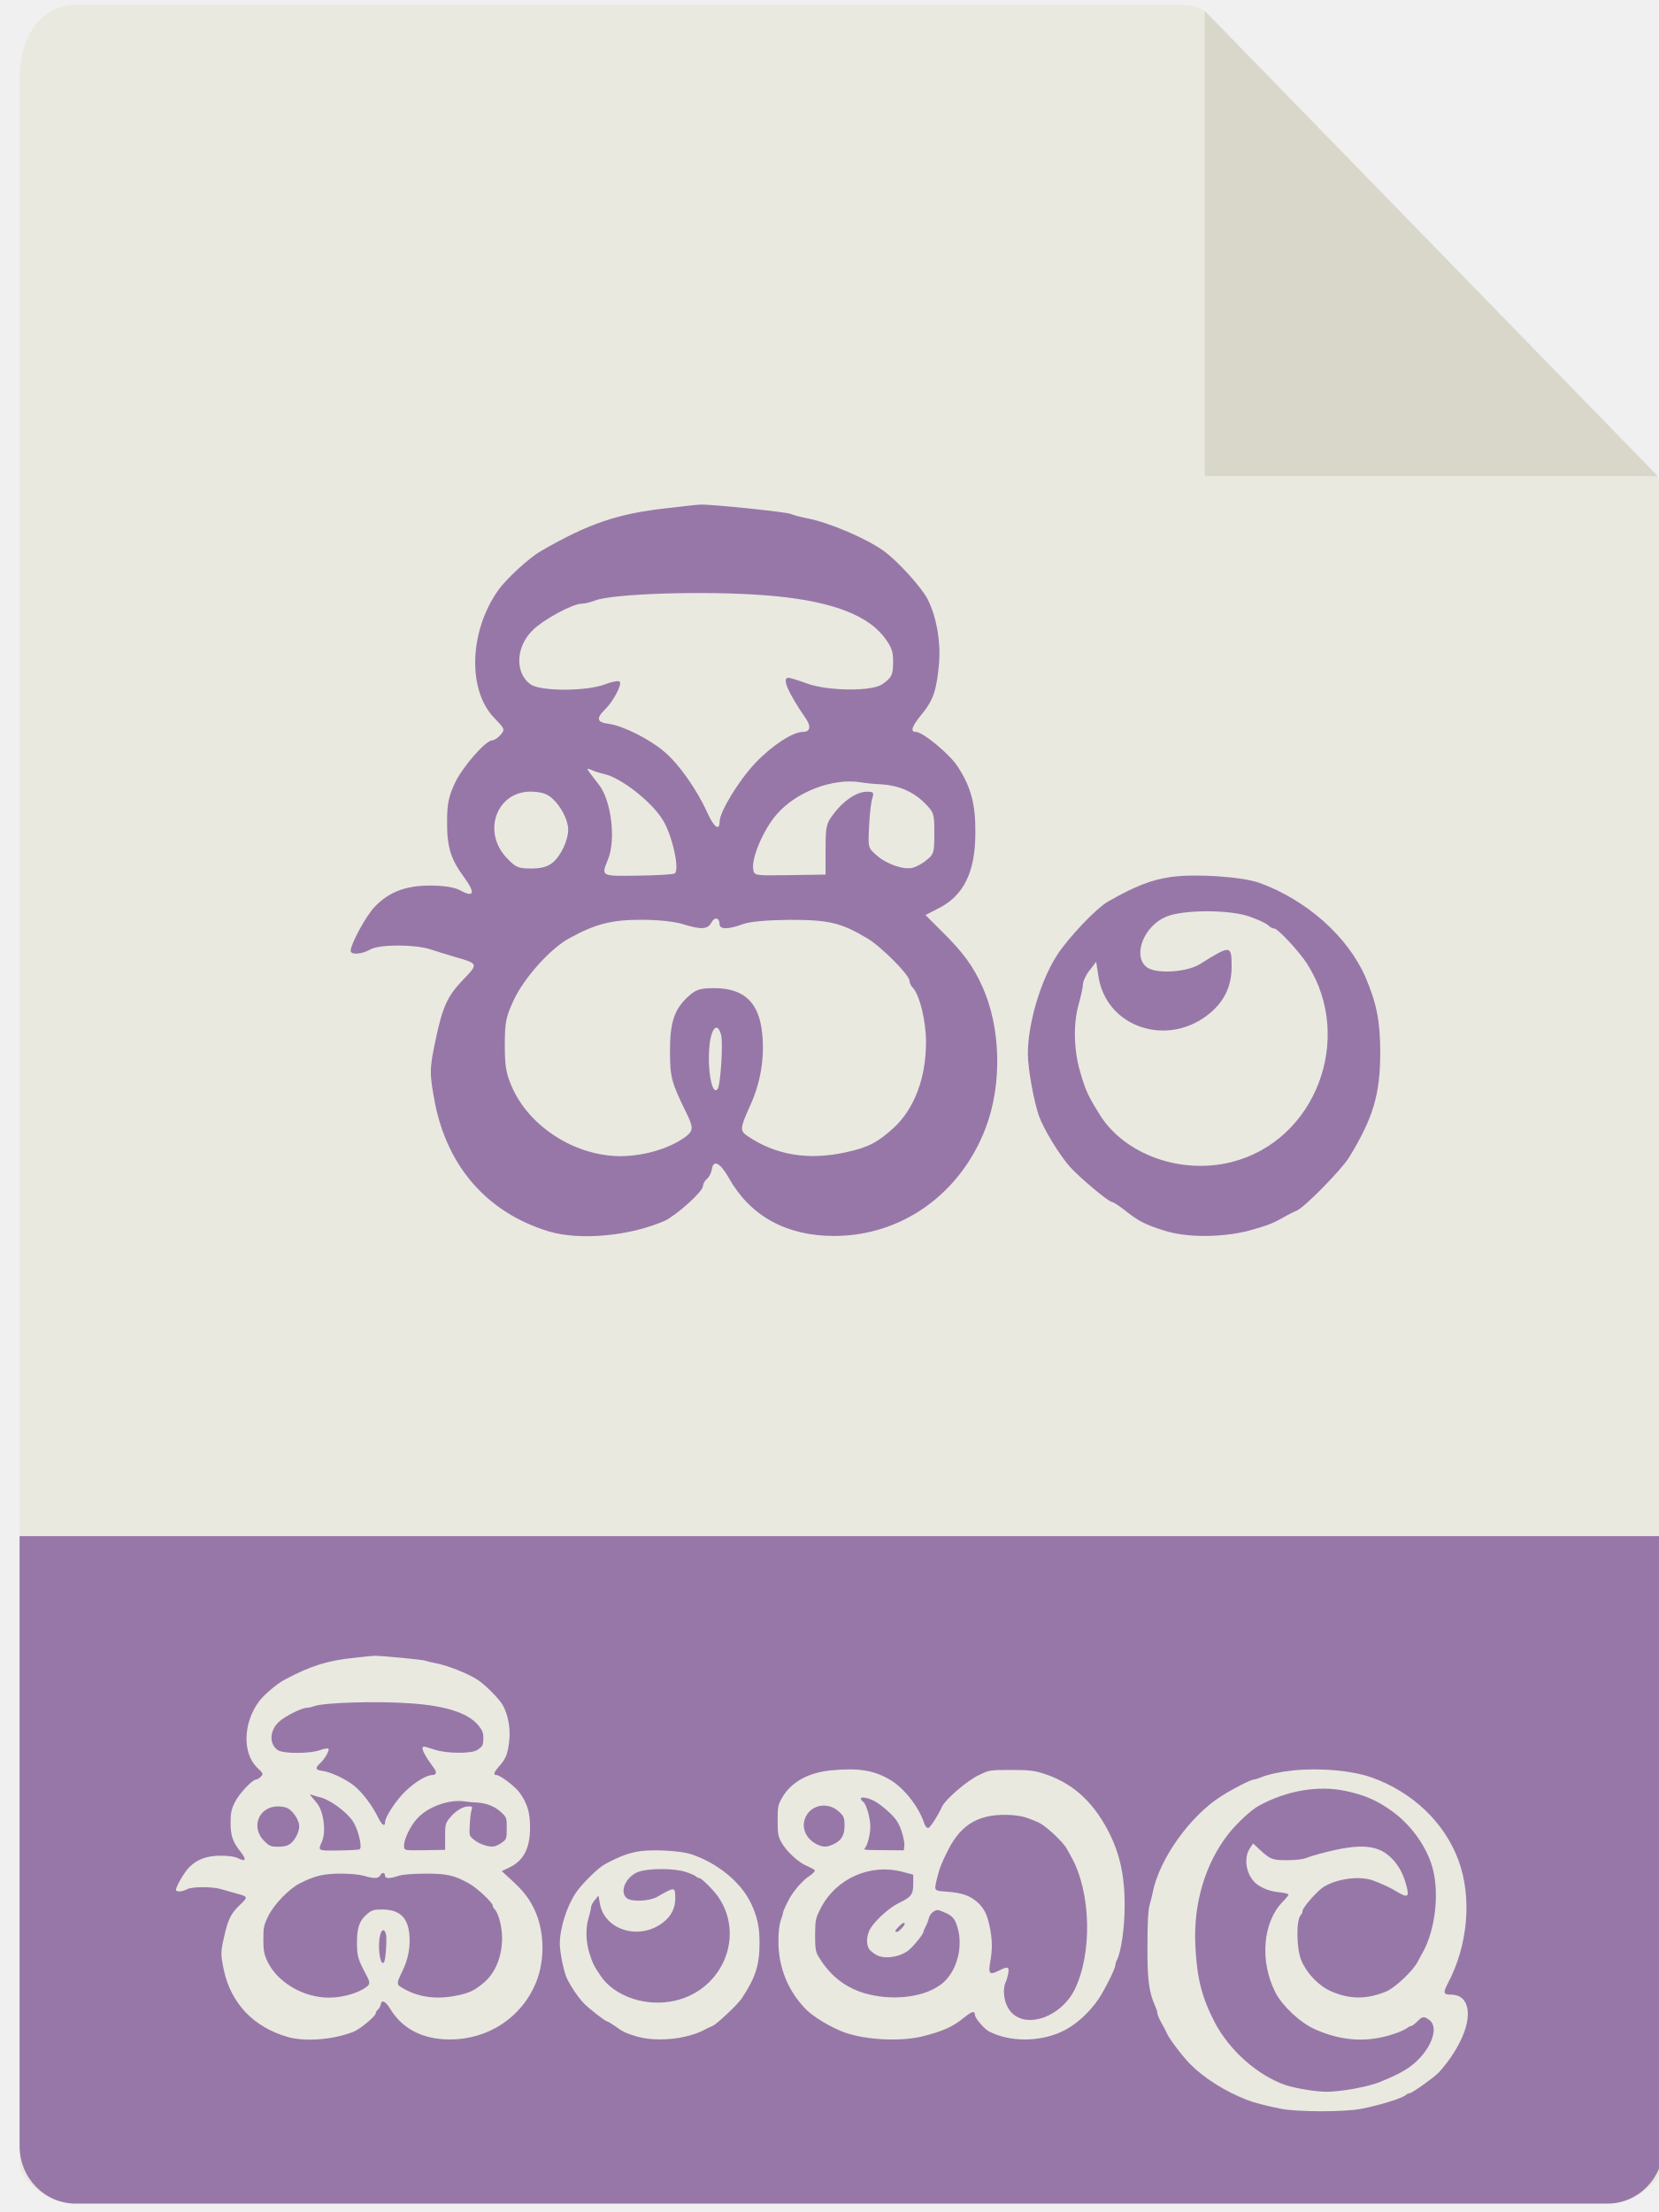
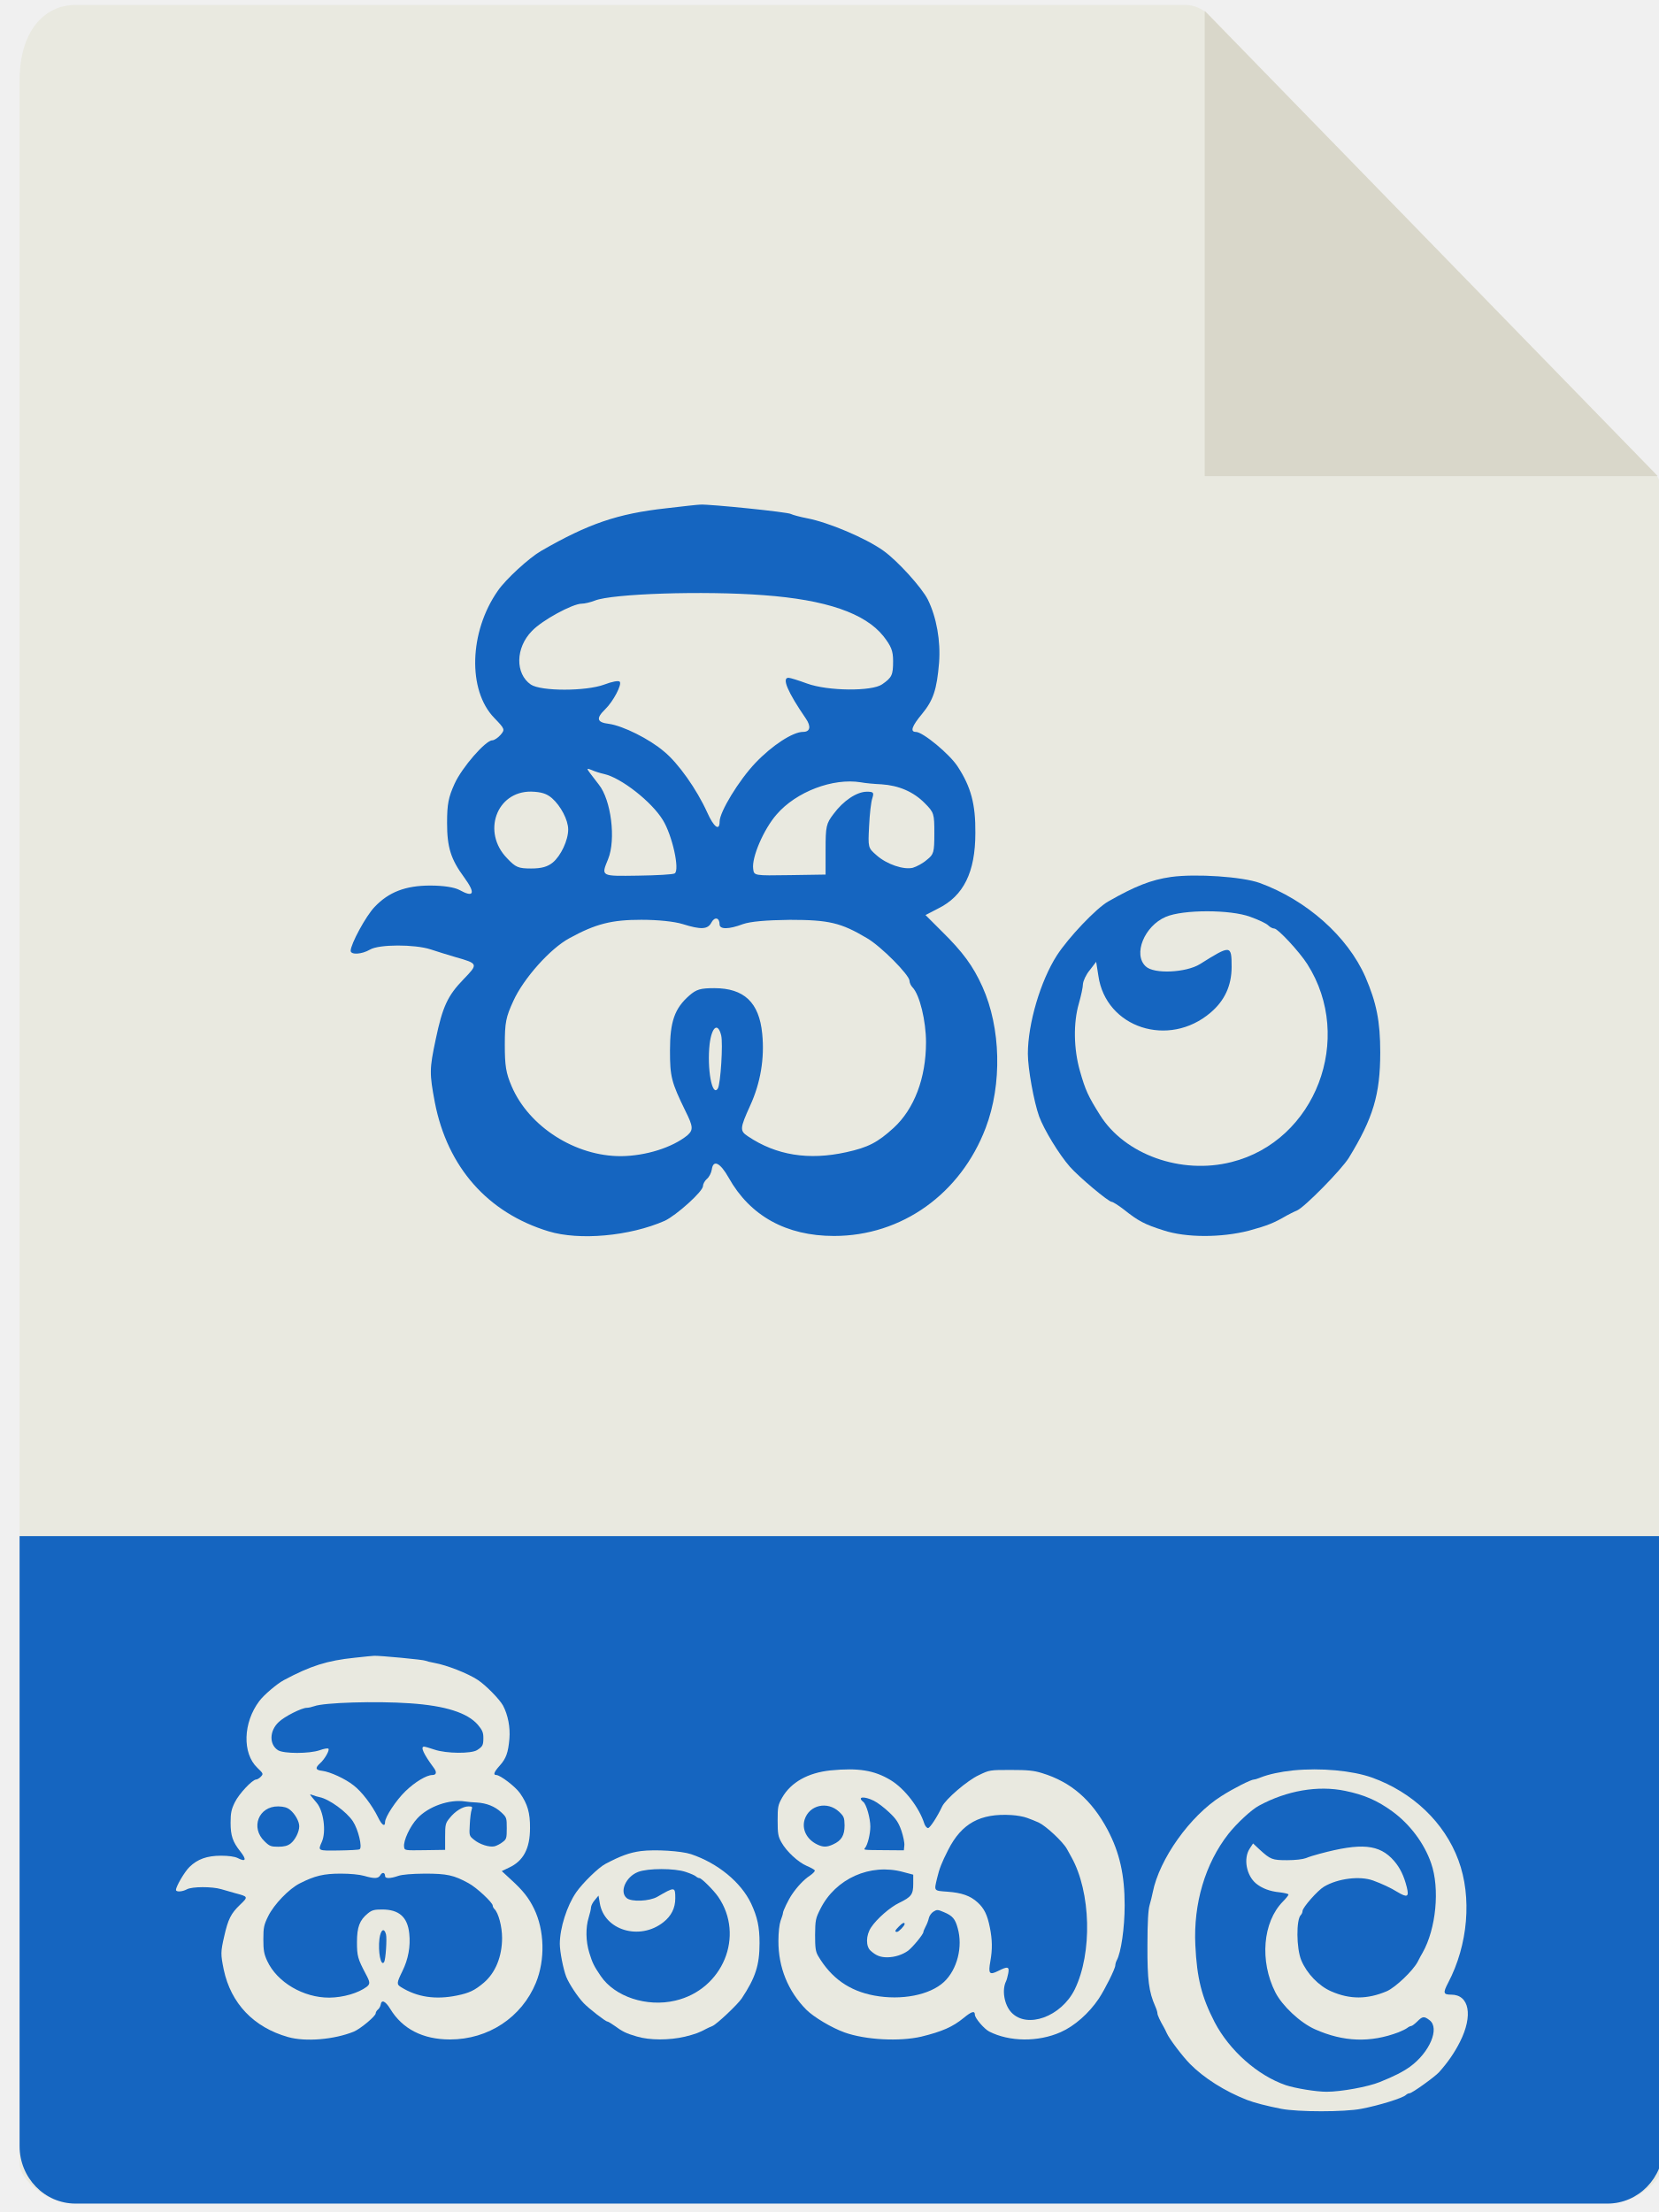
<svg xmlns="http://www.w3.org/2000/svg" width="300" height="400" id="svg3051" version="1.1">
  <defs id="defs3113" />
  <g id="g3053">
    </g>
  <g id="g3057" transform="matrix(1.018845,0,0,1.010481,-155.5194,-1.39836)">
    <g stroke="null" id="svg_33">
      <g stroke="null" transform="matrix(6.785213,0,0,7.026077,-47.10439,-46.88)" id="svg_5">
        <path stroke="null" id="svg_6" d="m 60.436,6.995 -29.022,0 c -0.808,0 -1.463,0.655 -1.463,1.926 l 0,53.074 c 0,0.345 0.655,1 1.463,1 l 40.074,0 c 0.808,0 1.463,-0.655 1.463,-1 l 0,-42.022 c 0,-0.696 -0.093,-0.92 -0.257,-1.085 l -11.636,-11.636 c -0.165,-0.164 -0.389,-0.257 -0.622,-0.257 z" style="fill:#e9e9e0" />
        <polygon stroke="null" id="svg_7" points="60.951,18.995 72.8,18.995 60.951,7.146 " style="fill:#d9d7ca" />
-         <path stroke="null" id="svg_8" d="m 71.488,62.995 -40.074,0 c -0.808,0 -1.463,-0.655 -1.463,-1.463 l 0,-15.537 43,0 0,15.537 c 0,0.808 -0.655,1.463 -1.463,1.463 z" style="fill:#9777a8" />
+         <path stroke="null" id="svg_8" d="m 71.488,62.995 -40.074,0 c -0.808,0 -1.463,-0.655 -1.463,-1.463 l 0,-15.537 43,0 0,15.537 c 0,0.808 -0.655,1.463 -1.463,1.463 z" style="fill:#1565C0 " />
        <g stroke="null" id="svg_9">
          <path stroke="null" id="svg_10" d="m 42.83,55.1 2.557,4.895 -1.9,0 -1.6,-3.801 -0.137,0 -1.723,3.801 -1.9,0 2.557,-4.895 -2.721,-5.182 1.873,0 1.777,4.102 0.137,0 1.928,-4.102 1.873,0 -2.721,5.182 z" style="fill:#ffffff" />
          <path stroke="null" id="svg_11" d="m 55.449,49.919 1.668,0 0,10.076 -1.668,0 0,-6.932 -2.256,5.605 -1.449,0 -2.27,-5.605 0,6.932 -1.668,0 0,-10.076 1.668,0 2.994,6.891 2.981,-6.891 z" style="fill:#ffffff" />
          <path stroke="null" id="svg_12" d="m 61.314,49.919 0,8.832 4.635,0 0,1.244 -6.303,0 0,-10.076 1.668,0 z" style="fill:#ffffff" />
        </g>
-         <path stroke="null" id="svg_13" d="m 38.951,30.995 c -0.256,0 -0.512,-0.098 -0.707,-0.293 -0.391,-0.391 -0.391,-1.023 0,-1.414 l 6,-6 c 0.391,-0.391 1.023,-0.391 1.414,0 0.391,0.391 0.391,1.023 0,1.414 l -6,6 c -0.195,0.195 -0.451,0.293 -0.707,0.293 z" style="fill:#9777a8" />
-         <path stroke="null" id="svg_14" d="m 44.951,36.995 c -0.256,0 -0.512,-0.098 -0.707,-0.293 l -6,-6 c -0.391,-0.391 -0.391,-1.023 0,-1.414 0.391,-0.391 1.023,-0.391 1.414,0 l 6,6 c 0.391,0.391 0.391,1.023 0,1.414 -0.195,0.195 -0.451,0.293 -0.707,0.293 z" style="fill:#9777a8" />
-         <path stroke="null" id="svg_15" d="m 56.951,36.995 c -0.256,0 -0.512,-0.098 -0.707,-0.293 -0.391,-0.391 -0.391,-1.023 0,-1.414 l 6,-6 c 0.391,-0.391 1.023,-0.391 1.414,0 0.391,0.391 0.391,1.023 0,1.414 l -6,6 c -0.195,0.195 -0.451,0.293 -0.707,0.293 z" style="fill:#9777a8" />
-         <path stroke="null" id="svg_16" d="m 62.951,30.995 c -0.256,0 -0.512,-0.098 -0.707,-0.293 l -6,-6 c -0.391,-0.391 -0.391,-1.023 0,-1.414 0.391,-0.391 1.023,-0.391 1.414,0 l 6,6 c 0.391,0.391 0.391,1.023 0,1.414 -0.195,0.195 -0.451,0.293 -0.707,0.293 z" style="fill:#9777a8" />
-         <path stroke="null" id="svg_17" d="m 47.951,38.995 c -0.11,0 -0.223,-0.019 -0.333,-0.058 -0.521,-0.184 -0.794,-0.755 -0.61,-1.276 l 6,-17 c 0.185,-0.521 0.753,-0.795 1.276,-0.61 0.521,0.184 0.794,0.755 0.61,1.276 l -6,17 c -0.145,0.412 -0.531,0.668 -0.943,0.668 z" style="fill:#9777a8" />
+         <path stroke="null" id="svg_13" d="m 38.951,30.995 c -0.256,0 -0.512,-0.098 -0.707,-0.293 -0.391,-0.391 -0.391,-1.023 0,-1.414 l 6,-6 c 0.391,-0.391 1.023,-0.391 1.414,0 0.391,0.391 0.391,1.023 0,1.414 l -6,6 c -0.195,0.195 -0.451,0.293 -0.707,0.293 z" style="fill:#1565C0 " />
+         <path stroke="null" id="svg_14" d="m 44.951,36.995 c -0.256,0 -0.512,-0.098 -0.707,-0.293 l -6,-6 c -0.391,-0.391 -0.391,-1.023 0,-1.414 0.391,-0.391 1.023,-0.391 1.414,0 l 6,6 c 0.391,0.391 0.391,1.023 0,1.414 -0.195,0.195 -0.451,0.293 -0.707,0.293 z" style="fill:#1565C0 " />
+         <path stroke="null" id="svg_15" d="m 56.951,36.995 c -0.256,0 -0.512,-0.098 -0.707,-0.293 -0.391,-0.391 -0.391,-1.023 0,-1.414 l 6,-6 c 0.391,-0.391 1.023,-0.391 1.414,0 0.391,0.391 0.391,1.023 0,1.414 l -6,6 c -0.195,0.195 -0.451,0.293 -0.707,0.293 z" style="fill:#1565C0 " />
+         <path stroke="null" id="svg_16" d="m 62.951,30.995 c -0.256,0 -0.512,-0.098 -0.707,-0.293 l -6,-6 c -0.391,-0.391 -0.391,-1.023 0,-1.414 0.391,-0.391 1.023,-0.391 1.414,0 l 6,6 c 0.391,0.391 0.391,1.023 0,1.414 -0.195,0.195 -0.451,0.293 -0.707,0.293 z" style="fill:#1565C0 " />
+         <path stroke="null" id="svg_17" d="m 47.951,38.995 c -0.11,0 -0.223,-0.019 -0.333,-0.058 -0.521,-0.184 -0.794,-0.755 -0.61,-1.276 l 6,-17 c 0.185,-0.521 0.753,-0.795 1.276,-0.61 0.521,0.184 0.794,0.755 0.61,1.276 l -6,17 c -0.145,0.412 -0.531,0.668 -0.943,0.668 z" style="fill:#1565C0 " />
      </g>
      <g stroke="null" transform="matrix(6.785213,0,0,7.026077,-47.10439,-46.88)" id="svg_18" />
      <g stroke="null" transform="matrix(6.785213,0,0,7.026077,-47.10439,-46.88)" id="svg_19" />
      <g stroke="null" transform="matrix(6.785213,0,0,7.026077,-47.10439,-46.88)" id="svg_20" />
      <g stroke="null" transform="matrix(6.785213,0,0,7.026077,-47.10439,-46.88)" id="svg_21" />
      <g stroke="null" transform="matrix(6.785213,0,0,7.026077,-47.10439,-46.88)" id="svg_22" />
      <g stroke="null" transform="matrix(6.785213,0,0,7.026077,-47.10439,-46.88)" id="svg_23" />
      <g stroke="null" transform="matrix(6.785213,0,0,7.026077,-47.10439,-46.88)" id="svg_24" />
      <g stroke="null" transform="matrix(6.785213,0,0,7.026077,-47.10439,-46.88)" id="svg_25" />
      <g stroke="null" transform="matrix(6.785213,0,0,7.026077,-47.10439,-46.88)" id="svg_26" />
      <g stroke="null" transform="matrix(6.785213,0,0,7.026077,-47.10439,-46.88)" id="svg_27" />
      <g stroke="null" transform="matrix(6.785213,0,0,7.026077,-47.10439,-46.88)" id="svg_28" />
      <g stroke="null" transform="matrix(6.785213,0,0,7.026077,-47.10439,-46.88)" id="svg_29" />
      <g stroke="null" transform="matrix(6.785213,0,0,7.026077,-47.10439,-46.88)" id="svg_30" />
      <g stroke="null" transform="matrix(6.785213,0,0,7.026077,-47.10439,-46.88)" id="svg_31" />
      <g stroke="null" transform="matrix(6.785213,0,0,7.026077,-47.10439,-46.88)" id="svg_32" />
    </g>
-     <rect id="svg_34" height="99" width="216" y="287.5" x="192" stroke="null" style="fill:#9777a8;stroke-width:1.5" />
+     <rect id="svg_34" height="99" width="216" y="287.5" x="192" stroke="null" style="fill:#1565C0 ;stroke-width:1.5" />
    <rect id="svg_35" height="165" width="169" y="91.5" x="202" stroke="null" style="fill:#e9e9e0;stroke-width:1.5" />
    <rect id="svg_36" height="114" width="101" y="138.5" x="328" stroke="null" style="fill:#e9e9e0;stroke-width:1.5" />
    <g stroke="null" id="svg_48">
      <g id="svg_43" transform="matrix(0.02769399,0,0,-0.02673664,-3286.923,-2052.488)" style="fill:#e9e9e0">
        <path stroke="null" id="svg_44" d="m 126471.79,-87914.385 c -176,-19 -282,-54 -454,-150 -43,-24 -128,-99 -157,-140 -104,-144 -110,-349 -13,-446 39,-39 40,-41 23,-60 -9,-10 -23,-19 -30,-19 -24,0 -110,-95 -137,-153 -22,-47 -27,-71 -27,-137 0,-86 14,-128 62,-191 43,-57 36,-73 -18,-44 -18,9 -57,15 -105,15 -90,0 -151,-23 -202,-75 -32,-32 -87,-131 -87,-154 0,-15 40,-13 70,4 33,19 162,19 220,1 25,-8 65,-20 90,-27 84,-23 84,-24 30,-78 -58,-58 -76,-96 -101,-211 -23,-105 -23,-119 -3,-222 46,-227 192,-387 413,-452 112,-33 295,-17 422,37 42,19 139,103 139,122 0,7 6,18 14,25 8,6 16,21 18,33 5,36 30,25 61,-28 78,-135 210,-205 383,-205 246,0 460,148 551,380 60,153 55,351 -12,495 -34,73 -71,122 -149,196 l -58,56 46,23 c 92,44 135,127 135,265 1,101 -16,162 -64,233 -29,44 -127,122 -152,122 -22,0 -15,20 22,63 41,48 54,86 62,180 6,76 -9,159 -41,222 -22,42 -110,136 -161,171 -65,45 -201,100 -277,114 -27,5 -53,12 -59,15 -10,7 -298,35 -329,33 -8,0 -64,-6 -125,-13 z m 355,-305 c 226,-16 368,-63 435,-144 28,-35 35,-51 35,-87 0,-49 -4,-58 -40,-82 -37,-25 -197,-24 -273,3 -31,11 -61,20 -67,20 -25,0 -3,-50 63,-143 20,-28 16,-47 -10,-47 -37,0 -112,-47 -173,-109 -60,-61 -130,-172 -130,-206 0,-35 -21,-20 -45,32 -38,81 -105,173 -157,214 -53,44 -149,90 -200,97 -44,5 -48,19 -14,51 30,28 62,88 53,97 -4,5 -29,0 -56,-10 -67,-24 -230,-24 -267,0 -57,38 -56,129 4,188 37,38 148,96 181,96 11,0 32,5 48,11 62,24 394,35 613,19 z m -580,-628 c 62,-13 174,-98 214,-162 34,-53 62,-175 43,-187 -6,-4 -66,-7 -134,-8 -135,-2 -134,-3 -108,58 29,69 11,208 -34,262 -9,11 -23,29 -31,39 -14,18 -13,19 5,12 11,-5 31,-11 45,-14 z m 1008,-36 c 63,-4 116,-26 157,-66 34,-33 35,-37 35,-106 0,-67 -2,-74 -27,-93 -14,-12 -37,-24 -51,-28 -33,-8 -95,12 -132,44 -31,26 -31,27 -27,102 2,42 7,86 12,99 6,19 4,22 -20,22 -37,0 -86,-32 -121,-78 -27,-34 -29,-44 -29,-125 l 0,-88 -130,-2 c -130,-2 -130,-2 -133,22 -6,40 38,139 85,191 71,80 205,129 306,113 16,-3 50,-6 75,-7 z m -1197,-49 c 32,-27 59,-77 59,-110 0,-38 -27,-93 -56,-116 -19,-15 -41,-21 -79,-21 -46,0 -56,4 -87,36 -92,91 -39,235 87,234 37,-1 57,-7 76,-23 z m 609,-443 c 0,-18 33,-18 85,1 27,9 83,14 170,15 142,0 186,-10 280,-64 52,-29 155,-130 155,-150 0,-7 5,-17 11,-23 26,-26 49,-118 49,-193 0,-126 -43,-234 -117,-300 -59,-52 -93,-69 -173,-86 -136,-29 -254,-11 -357,56 -30,19 -29,28 8,107 38,80 53,167 44,253 -11,110 -66,160 -174,160 -50,0 -65,-4 -91,-26 -53,-45 -70,-91 -70,-193 0,-92 5,-111 56,-212 29,-56 29,-67 7,-86 -55,-43 -151,-72 -240,-73 -166,-1 -335,103 -398,245 -21,47 -25,73 -25,146 0,79 4,97 31,154 37,79 134,184 203,220 96,51 154,65 262,65 61,0 120,-6 150,-15 66,-20 91,-19 104,5 12,22 30,18 30,-6 z m 6,-390 c 7,-28 -2,-169 -12,-186 -21,-33 -40,70 -30,156 8,61 30,77 42,30 z" />
        <path stroke="null" id="svg_45" d="m 129521.79,-88668.385 c -145,-16 -253,-79 -310,-182 -27,-50 -29,-62 -29,-154 0,-87 3,-106 24,-145 33,-62 107,-133 162,-158 25,-11 48,-24 52,-30 3,-5 -11,-21 -32,-36 -37,-25 -81,-74 -114,-125 -23,-35 -58,-111 -58,-125 0,-6 -7,-29 -15,-51 -8,-24 -14,-78 -14,-135 -1,-177 62,-338 179,-461 47,-49 162,-121 245,-152 134,-50 352,-62 492,-28 133,34 201,65 271,125 51,44 72,50 72,22 0,-23 59,-95 92,-113 130,-69 314,-71 458,-4 89,41 181,126 244,224 40,63 106,201 106,223 0,8 4,23 9,33 28,52 51,218 51,369 0,203 -32,352 -109,505 -102,200 -235,321 -421,380 -52,17 -91,21 -200,21 -134,0 -136,0 -205,-35 -73,-35 -213,-161 -235,-210 -31,-69 -78,-144 -90,-144 -8,0 -19,14 -24,30 -33,108 -126,234 -216,291 -105,66 -206,83 -385,65 z m 277,-203 c 24,-12 68,-47 99,-78 45,-44 60,-69 78,-122 12,-37 21,-82 19,-99 l -3,-33 -117,1 c -150,1 -142,1 -131,16 16,21 33,92 33,142 0,56 -25,149 -45,165 -42,35 5,40 67,8 z m -222,-74 c 31,-31 34,-39 35,-91 0,-67 -20,-102 -73,-127 -41,-20 -65,-20 -104,0 -66,34 -98,101 -79,166 30,98 146,125 221,52 z m 1205,-41 c 22,-8 55,-22 74,-31 47,-23 155,-128 181,-177 11,-22 25,-47 29,-55 125,-234 135,-641 21,-885 -86,-182 -305,-266 -406,-154 -46,51 -62,151 -34,209 4,8 10,32 14,53 8,45 -3,48 -64,16 -57,-30 -65,-19 -51,63 14,81 13,145 -3,228 -16,84 -36,127 -78,167 -47,45 -102,65 -193,72 -90,7 -87,3 -67,91 14,62 29,103 71,189 86,177 205,246 406,233 33,-2 78,-10 100,-19 z m -795,-362 65,-18 0,-61 c 0,-71 -12,-88 -89,-127 -60,-30 -145,-108 -181,-165 -34,-53 -35,-128 -2,-157 34,-32 62,-43 105,-43 48,0 98,17 134,44 30,24 98,110 98,125 0,5 7,22 15,38 8,15 17,40 20,55 3,15 16,35 30,44 22,14 27,14 67,-4 55,-24 72,-45 88,-107 34,-124 -3,-277 -88,-360 -91,-88 -273,-125 -447,-91 -160,31 -276,117 -360,266 -16,29 -19,54 -19,140 1,98 3,110 34,174 97,203 320,307 530,247 z m 10,-348 c -1,-13 -38,-53 -49,-53 -17,0 -13,10 12,36 22,24 37,31 37,17 z" />
        <path stroke="null" id="svg_46" d="m 132486.79,-88668.385 c -82,-9 -157,-26 -208,-47 -18,-8 -37,-14 -43,-14 -19,0 -133,-60 -209,-111 -201,-132 -398,-422 -440,-644 -4,-22 -13,-60 -20,-85 -9,-31 -14,-114 -14,-270 -1,-231 9,-311 50,-408 8,-18 14,-39 14,-47 0,-12 17,-50 42,-95 4,-8 13,-25 18,-38 16,-38 100,-154 149,-206 89,-94 223,-183 366,-241 44,-18 129,-41 218,-59 107,-22 408,-22 514,0 116,23 265,72 285,92 7,7 17,12 24,12 16,0 162,110 189,141 58,68 99,131 134,203 85,176 60,316 -56,316 -51,0 -54,11 -20,79 128,254 154,574 66,821 -89,252 -293,455 -554,553 -127,47 -327,66 -505,48 z m 333,-137 c 122,-26 207,-65 302,-137 113,-86 205,-214 249,-347 57,-170 32,-440 -55,-600 -5,-8 -19,-35 -31,-60 -31,-61 -143,-172 -198,-197 -124,-55 -236,-56 -356,-1 -80,36 -157,120 -192,208 -32,80 -33,273 -3,303 6,6 11,18 11,27 1,24 97,138 138,163 89,55 229,73 314,41 55,-21 115,-50 153,-75 67,-42 79,-36 63,31 -18,75 -43,129 -82,176 -93,111 -209,122 -476,47 -30,-8 -70,-21 -88,-29 -20,-8 -67,-14 -120,-14 -96,0 -107,4 -178,72 l -41,40 -22,-35 c -41,-66 -21,-179 41,-233 37,-32 89,-53 151,-59 31,-4 57,-10 57,-15 0,-5 -16,-26 -36,-47 -129,-137 -150,-398 -48,-608 44,-90 159,-203 254,-247 183,-85 355,-91 535,-20 22,9 47,22 56,29 8,7 20,13 25,13 6,0 23,14 39,30 34,36 44,37 79,9 67,-53 1,-216 -126,-312 -46,-34 -100,-63 -193,-102 -75,-32 -248,-65 -341,-65 -68,0 -200,23 -261,44 -181,65 -361,232 -456,421 -83,168 -114,294 -124,516 -13,278 63,546 212,745 53,70 147,162 196,189 178,101 379,137 552,99 z" />
        <path stroke="null" id="svg_47" d="m 128306.79,-89208.385 c -73,-10 -132,-33 -228,-86 -44,-24 -145,-127 -187,-190 -59,-89 -105,-239 -105,-345 0,-52 22,-169 41,-220 18,-47 72,-133 112,-177 33,-36 140,-123 152,-123 4,0 24,-12 44,-27 52,-40 75,-52 144,-73 82,-26 209,-26 310,-1 68,18 91,27 137,53 8,4 25,13 38,18 28,12 161,143 188,185 88,139 114,222 114,370 0,110 -14,175 -54,265 -65,143 -214,270 -384,330 -63,22 -232,33 -322,21 z m 288,-140 c 29,-10 58,-23 65,-30 6,-6 16,-11 22,-11 13,0 91,-81 120,-125 172,-261 30,-621 -275,-695 -183,-45 -388,26 -478,165 -43,66 -53,87 -73,155 -23,78 -24,169 -4,236 8,27 15,58 15,69 1,11 11,33 25,49 l 23,29 8,-49 c 27,-183 256,-255 408,-129 51,42 76,95 76,160 0,78 -3,78 -115,10 -50,-30 -167,-36 -197,-8 -47,42 -5,142 73,174 63,26 235,26 307,0 z" />
      </g>
    </g>
    <g stroke="null" transform="matrix(0.9999999,3.1065039e-4,-3.1065039e-4,0.9999999,0.05267524,-0.1298438)" id="svg_57" style="fill:#e9e9e0">
-       <g id="svg_52" transform="matrix(0.04886138,0,0,-0.05096319,-5972.731,-4136.901)" style="fill:#9777a8">
+       <g id="svg_52" transform="matrix(0.04886138,0,0,-0.05096319,-5972.731,-4136.901)" style="fill:#1565C0 ">
        <path stroke="null" id="svg_53" d="m 127781.1,-82987.215 c -176,-19 -282,-54 -454,-150 -43,-24 -128,-99 -157,-140 -104,-144 -110,-349 -13,-446 39,-39 40,-41 23,-60 -9,-10 -23,-19 -30,-19 -24,0 -110,-95 -137,-153 -22,-47 -27,-71 -27,-137 0,-86 14,-128 62,-191 43,-57 36,-73 -18,-44 -18,9 -57,15 -105,15 -90,0 -151,-23 -202,-75 -32,-32 -87,-131 -87,-154 0,-15 40,-13 70,4 33,19 162,19 220,1 25,-8 65,-20 90,-27 84,-23 84,-24 30,-78 -58,-58 -76,-96 -101,-211 -23,-105 -23,-119 -3,-222 46,-227 192,-387 413,-452 112,-33 295,-17 422,37 42,19 139,103 139,122 0,7 6,18 14,25 8,6 16,21 18,33 5,36 30,25 61,-28 78,-135 210,-205 383,-205 246,0 460,148 551,380 60,153 55,351 -12,495 -34,73 -71,122 -149,196 l -58,56 46,23 c 92,44 135,127 135,265 1,101 -16,162 -64,233 -29,44 -127,122 -152,122 -22,0 -15,20 22,63 41,48 54,86 62,180 6,76 -9,159 -41,222 -22,42 -110,136 -161,171 -65,45 -201,100 -277,114 -27,5 -53,12 -59,15 -10,7 -298,35 -329,33 -8,0 -64,-6 -125,-13 z m 355,-305 c 226,-16 368,-63 435,-144 28,-35 35,-51 35,-87 0,-49 -4,-58 -40,-82 -37,-25 -197,-24 -273,3 -31,11 -61,20 -67,20 -25,0 -3,-50 63,-143 20,-28 16,-47 -10,-47 -37,0 -112,-47 -173,-109 -60,-61 -130,-172 -130,-206 0,-35 -21,-20 -45,32 -38,81 -105,173 -157,214 -53,44 -149,90 -200,97 -44,5 -48,19 -14,51 30,28 62,88 53,97 -4,5 -29,0 -56,-10 -67,-24 -230,-24 -267,0 -57,38 -56,129 4,188 37,38 148,96 181,96 11,0 32,5 48,11 62,24 394,35 613,19 z m -580,-628 c 62,-13 174,-98 214,-162 34,-53 62,-175 43,-187 -6,-4 -66,-7 -134,-8 -135,-2 -134,-3 -108,58 29,69 11,208 -34,262 -9,11 -23,29 -31,39 -14,18 -13,19 5,12 11,-5 31,-11 45,-14 z m 1008,-36 c 63,-4 116,-26 157,-66 34,-33 35,-37 35,-106 0,-67 -2,-74 -27,-93 -14,-12 -37,-24 -51,-28 -33,-8 -95,12 -132,44 -31,26 -31,27 -27,102 2,42 7,86 12,99 6,19 4,22 -20,22 -37,0 -86,-32 -121,-78 -27,-34 -29,-44 -29,-125 l 0,-88 -130,-2 c -130,-2 -130,-2 -133,22 -6,40 38,139 85,191 71,80 205,129 306,113 16,-3 50,-6 75,-7 z m -1197,-49 c 32,-27 59,-77 59,-110 0,-38 -27,-93 -56,-116 -19,-15 -41,-21 -79,-21 -46,0 -56,4 -87,36 -92,91 -39,235 87,234 37,-1 57,-7 76,-23 z m 609,-443 c 0,-18 33,-18 85,1 27,9 83,14 170,15 142,0 186,-10 280,-64 52,-29 155,-130 155,-150 0,-7 5,-17 11,-23 26,-26 49,-118 49,-193 0,-126 -43,-234 -117,-300 -59,-52 -93,-69 -173,-86 -136,-29 -254,-11 -357,56 -30,19 -29,28 8,107 38,80 53,167 44,253 -11,110 -66,160 -174,160 -50,0 -65,-4 -91,-26 -53,-45 -70,-91 -70,-193 0,-92 5,-111 56,-212 29,-56 29,-67 7,-86 -55,-43 -151,-72 -240,-73 -166,-1 -335,103 -398,245 -21,47 -25,73 -25,146 0,79 4,97 31,154 37,79 134,184 203,220 96,51 154,65 262,65 61,0 120,-6 150,-15 66,-20 91,-19 104,5 12,22 30,18 30,-6 z m 6,-390 c 7,-28 -2,-169 -12,-186 -21,-33 -40,70 -30,156 8,61 30,77 42,30 z" />
        <path stroke="null" id="svg_56" d="m 129616.1,-84281.215 c -73,-10 -132,-33 -228,-86 -44,-24 -145,-127 -187,-190 -59,-89 -105,-239 -105,-345 0,-52 22,-169 41,-220 18,-47 72,-133 112,-177 33,-36 140,-123 152,-123 4,0 24,-12 44,-27 52,-40 75,-52 144,-73 82,-26 209,-26 310,-1 68,18 91,27 137,53 8,4 25,13 38,18 28,12 161,143 188,185 88,139 114,222 114,370 0,110 -14,175 -54,265 -65,143 -214,270 -384,330 -63,22 -232,33 -322,21 z m 288,-140 c 29,-10 58,-23 65,-30 6,-6 16,-11 22,-11 13,0 91,-81 120,-125 172,-261 30,-621 -275,-695 -183,-45 -388,26 -478,165 -43,66 -53,87 -73,155 -23,78 -24,169 -4,236 8,27 15,58 15,69 1,11 11,33 25,49 l 23,29 8,-49 c 27,-183 256,-255 408,-129 51,42 76,95 76,160 0,78 -3,78 -115,10 -50,-30 -167,-36 -197,-8 -47,42 -5,142 73,174 63,26 235,26 307,0 z" />
      </g>
    </g>
    <rect id="svg_58" height="155" width="35" y="109.5" x="408" stroke="null" style="fill:#e9e9e0;stroke-width:1.5" />
    <rect id="svg_59" height="45" width="29" y="93.5" x="395" stroke="null" style="fill:#e9e9e0;stroke-width:1.5" />
    <rect id="svg_60" height="1" width="1" y="144.5" x="375" stroke="null" style="fill:#e9e9e0;stroke-width:1.5" />
    <rect stroke="null" id="svg_61" height="130" width="44" y="132.5" x="402" style="fill:#e9e9e0;stroke-width:1.5" />
  </g>
</svg>
